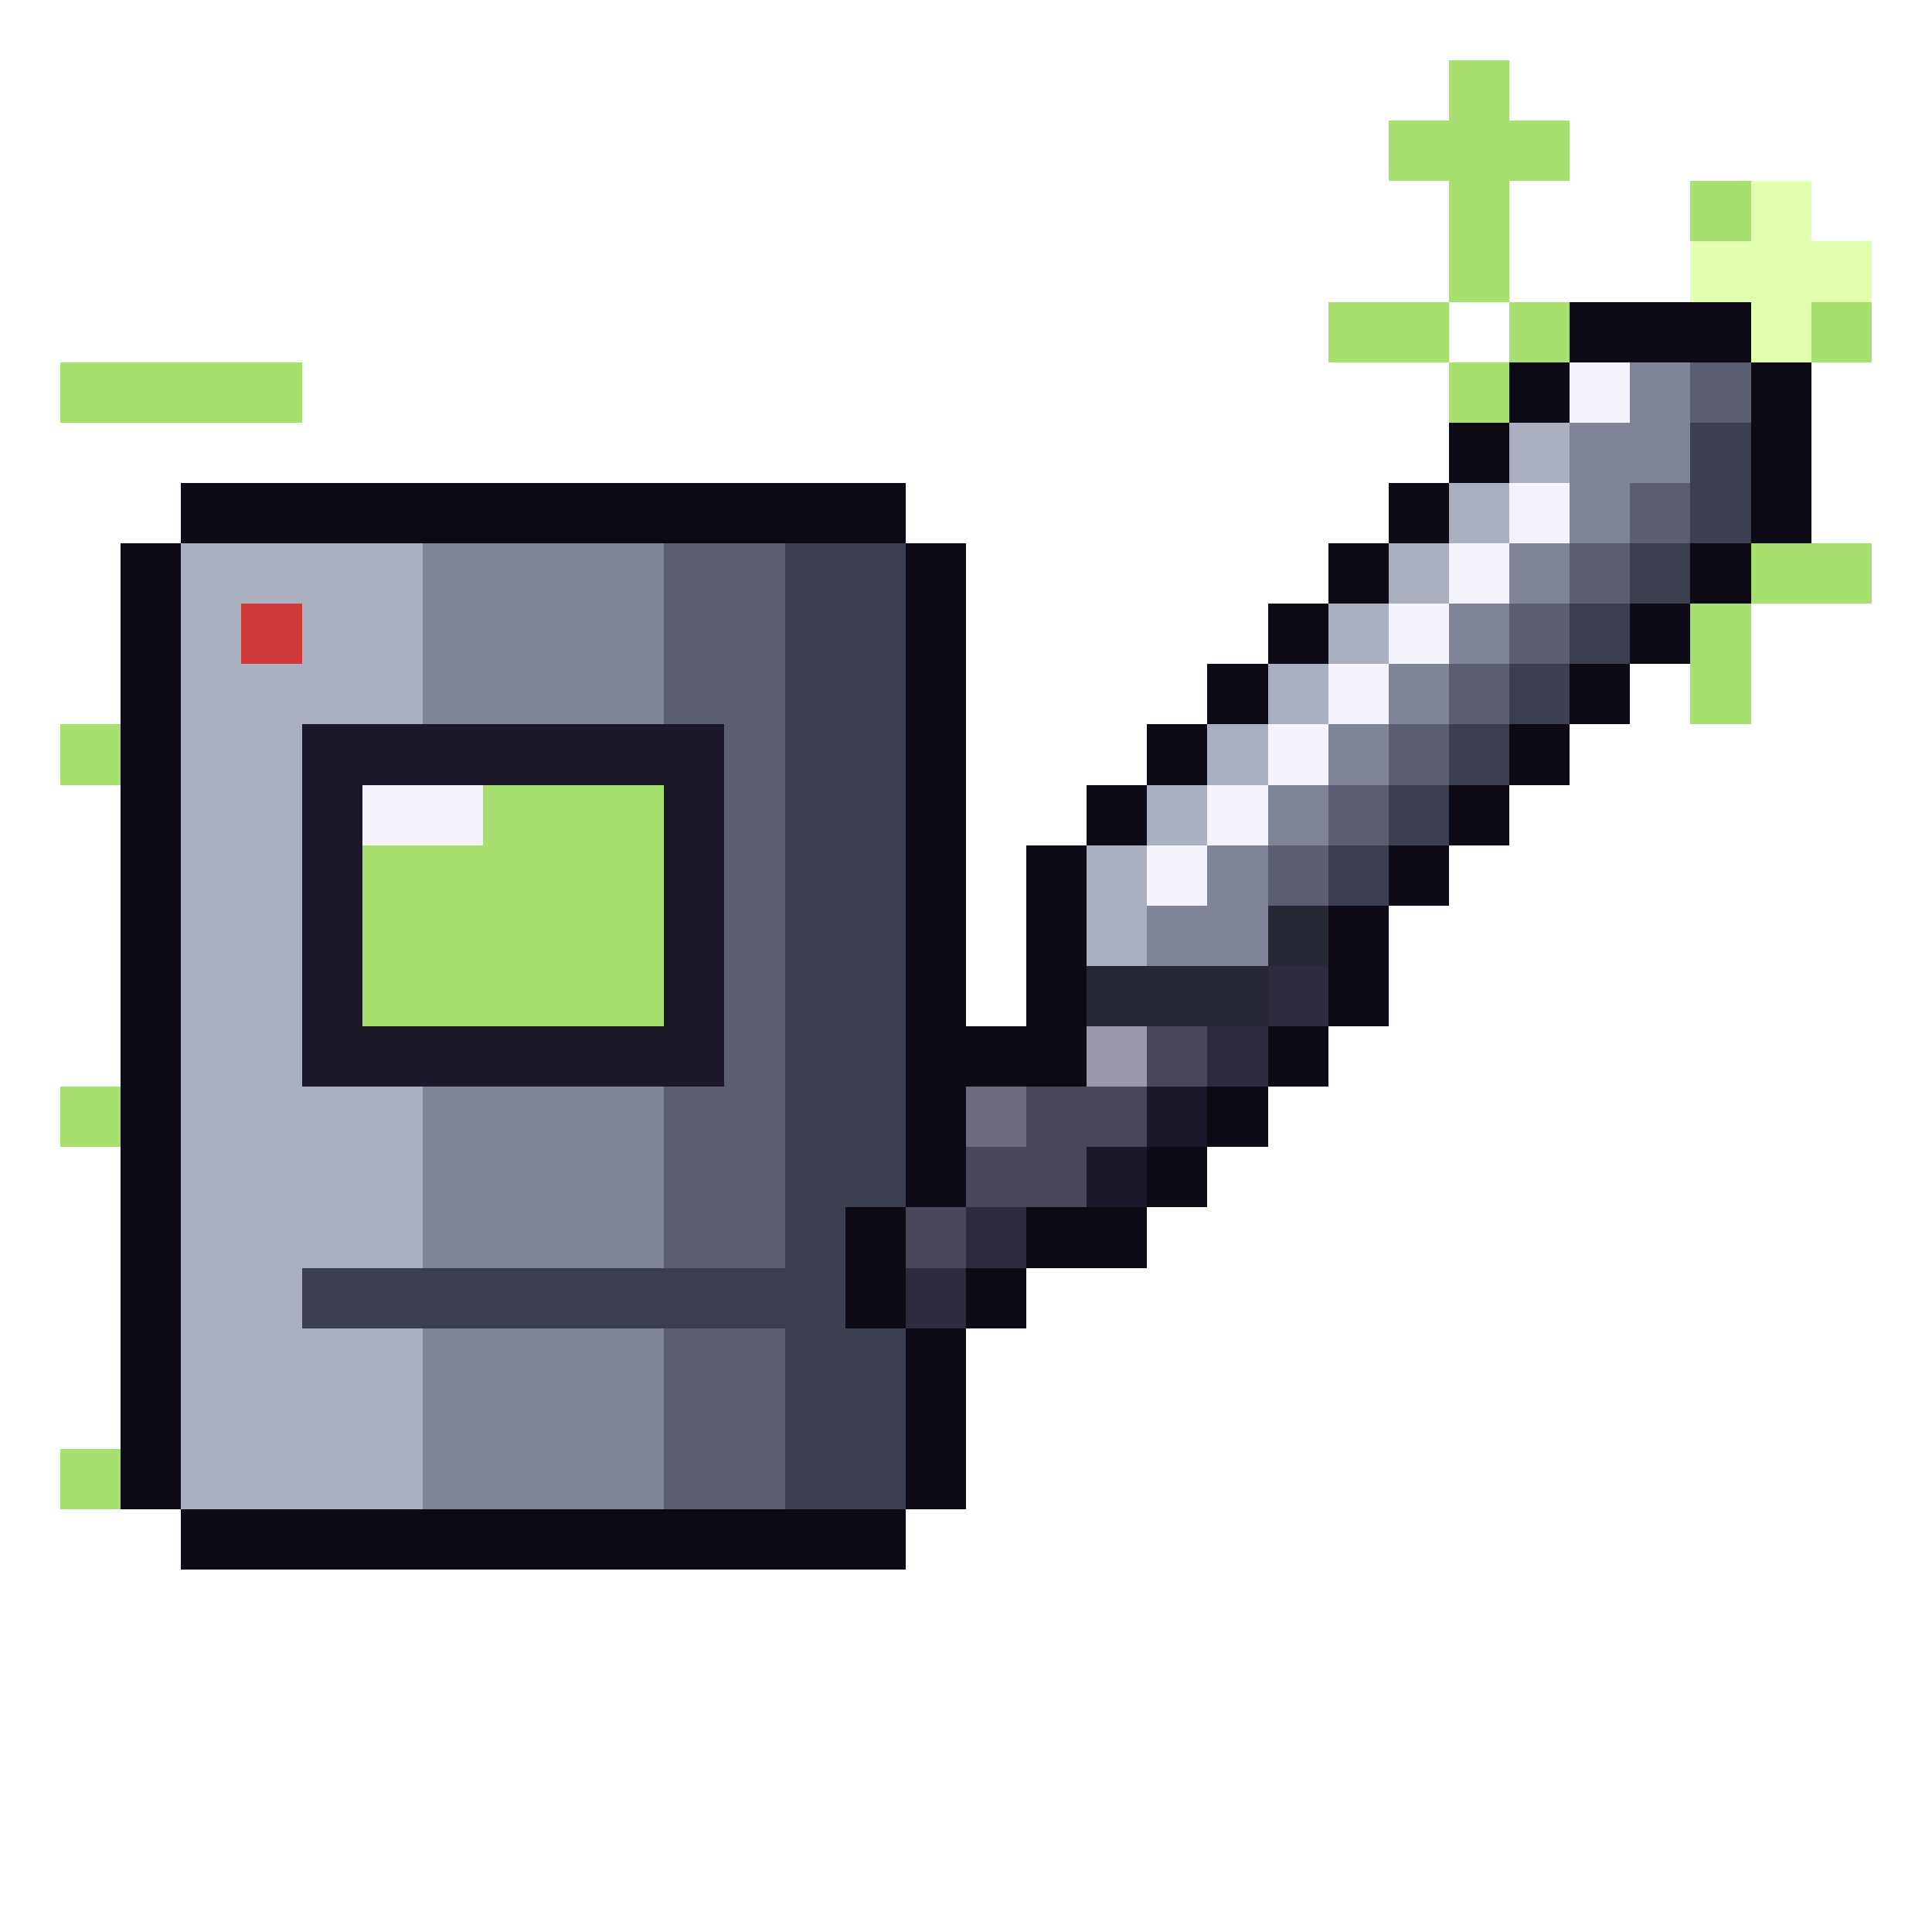
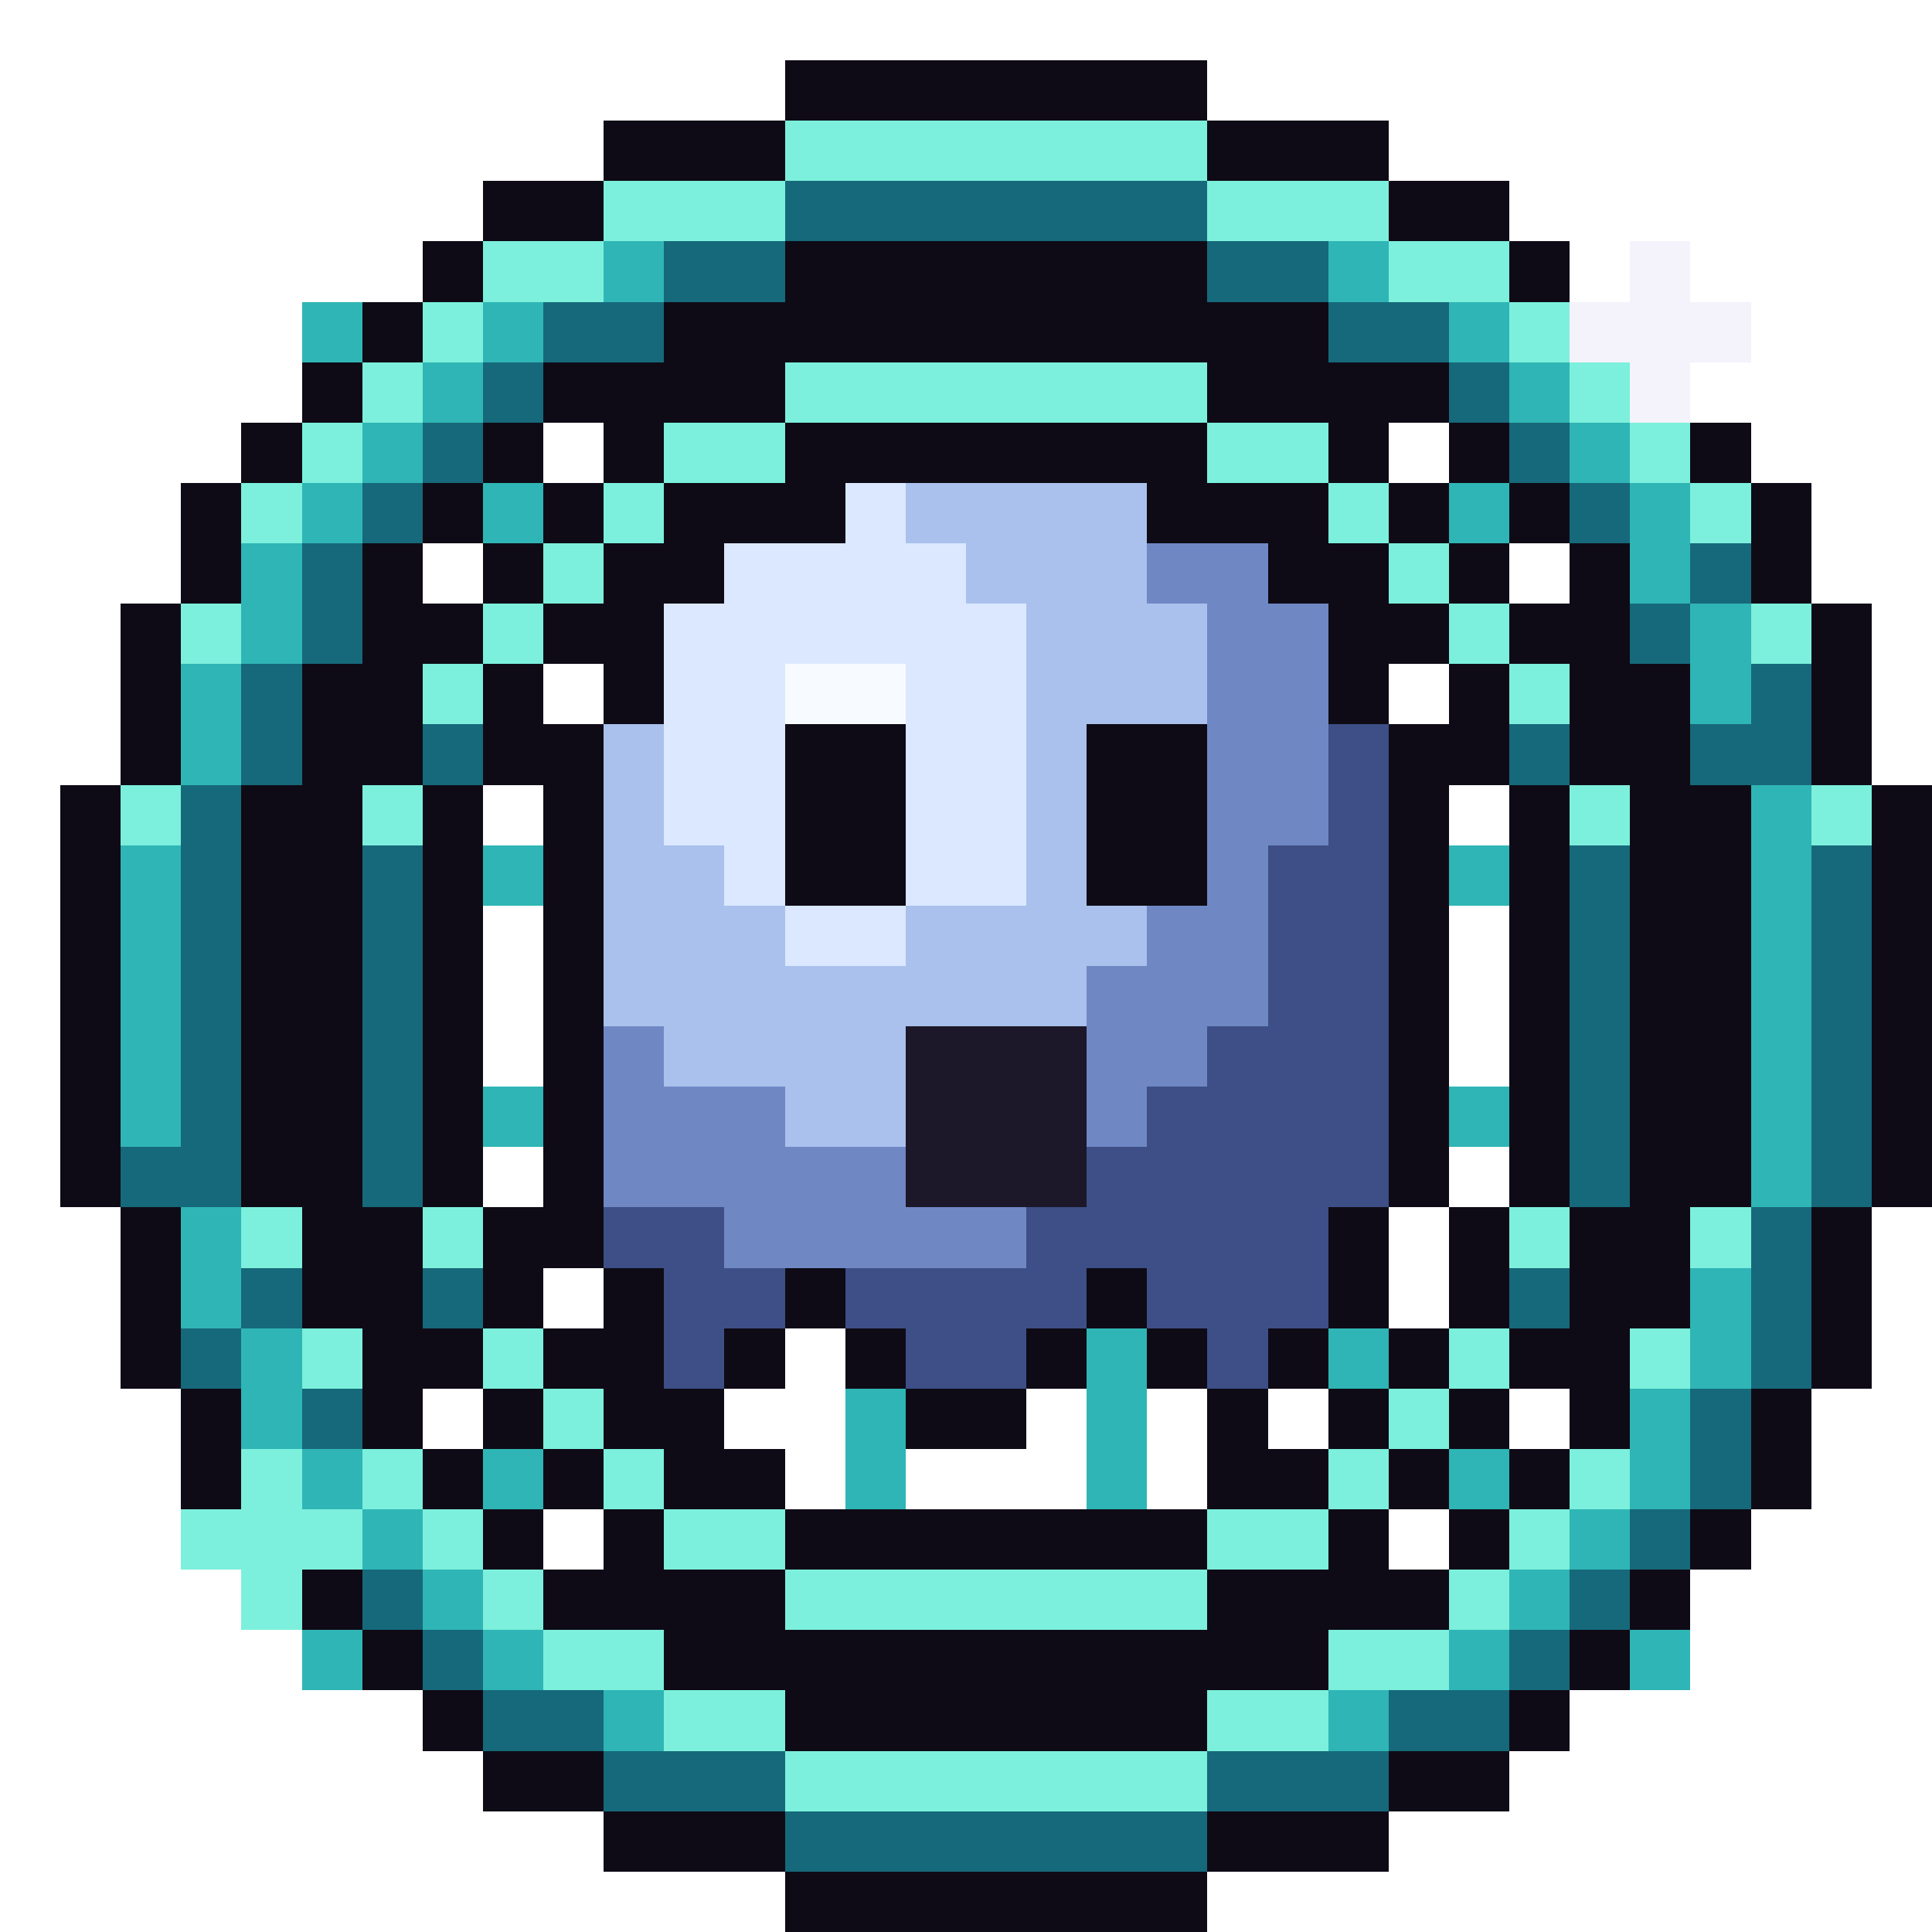
<svg xmlns="http://www.w3.org/2000/svg" width="64" height="64" viewBox="0 0 64 64" shape-rendering="crispEdges">
-   <path fill="#a8e070" d="M48 2h2v1h-2zM48 3h2v1h-2zM46 4h6v1h-6zM46 5h6v1h-6zM48 6h2v1h-2zM56 6h2v1h-2zM48 7h2v1h-2zM56 7h2v1h-2zM48 8h2v1h-2zM48 9h2v1h-2zM44 10h4v1h-4zM50 10h2v1h-2zM60 10h2v1h-2zM44 11h4v1h-4zM50 11h2v1h-2zM60 11h2v1h-2zM2 12h8v1h-8zM48 12h2v1h-2zM2 13h8v1h-8zM48 13h2v1h-2zM58 18h4v1h-4zM58 19h4v1h-4zM56 20h2v1h-2zM56 21h2v1h-2zM56 22h2v1h-2zM56 23h2v1h-2zM2 24h2v1h-2zM2 25h2v1h-2zM16 26h6v1h-6zM16 27h6v1h-6zM12 28h10v1h-10zM12 29h10v1h-10zM12 30h10v1h-10zM12 31h10v1h-10zM12 32h10v1h-10zM12 33h10v1h-10zM2 36h2v1h-2zM2 37h2v1h-2zM2 48h2v1h-2zM2 49h2v1h-2z" />
-   <path fill="#e2ffb0" d="M58 6h2v1h-2zM58 7h2v1h-2zM56 8h6v1h-6zM56 9h6v1h-6zM58 10h2v1h-2zM58 11h2v1h-2z" />
-   <path fill="#0e0b16" d="M52 10h6v1h-6zM52 11h6v1h-6zM50 12h2v1h-2zM58 12h2v1h-2zM50 13h2v1h-2zM58 13h2v1h-2zM48 14h2v1h-2zM58 14h2v1h-2zM48 15h2v1h-2zM58 15h2v1h-2zM6 16h24v1h-24zM46 16h2v1h-2zM58 16h2v1h-2zM6 17h24v1h-24zM46 17h2v1h-2zM58 17h2v1h-2zM4 18h2v1h-2zM30 18h2v1h-2zM44 18h2v1h-2zM56 18h2v1h-2zM4 19h2v1h-2zM30 19h2v1h-2zM44 19h2v1h-2zM56 19h2v1h-2zM4 20h2v1h-2zM30 20h2v1h-2zM42 20h2v1h-2zM54 20h2v1h-2zM4 21h2v1h-2zM30 21h2v1h-2zM42 21h2v1h-2zM54 21h2v1h-2zM4 22h2v1h-2zM30 22h2v1h-2zM40 22h2v1h-2zM52 22h2v1h-2zM4 23h2v1h-2zM30 23h2v1h-2zM40 23h2v1h-2zM52 23h2v1h-2zM4 24h2v1h-2zM30 24h2v1h-2zM38 24h2v1h-2zM50 24h2v1h-2zM4 25h2v1h-2zM30 25h2v1h-2zM38 25h2v1h-2zM50 25h2v1h-2zM4 26h2v1h-2zM30 26h2v1h-2zM36 26h2v1h-2zM48 26h2v1h-2zM4 27h2v1h-2zM30 27h2v1h-2zM36 27h2v1h-2zM48 27h2v1h-2zM4 28h2v1h-2zM30 28h2v1h-2zM34 28h2v1h-2zM46 28h2v1h-2zM4 29h2v1h-2zM30 29h2v1h-2zM34 29h2v1h-2zM46 29h2v1h-2zM4 30h2v1h-2zM30 30h2v1h-2zM34 30h2v1h-2zM44 30h2v1h-2zM4 31h2v1h-2zM30 31h2v1h-2zM34 31h2v1h-2zM44 31h2v1h-2zM4 32h2v1h-2zM30 32h2v1h-2zM34 32h2v1h-2zM44 32h2v1h-2zM4 33h2v1h-2zM30 33h2v1h-2zM34 33h2v1h-2zM44 33h2v1h-2zM4 34h2v1h-2zM30 34h6v1h-6zM42 34h2v1h-2zM4 35h2v1h-2zM30 35h6v1h-6zM42 35h2v1h-2zM4 36h2v1h-2zM30 36h2v1h-2zM40 36h2v1h-2zM4 37h2v1h-2zM30 37h2v1h-2zM40 37h2v1h-2zM4 38h2v1h-2zM30 38h2v1h-2zM38 38h2v1h-2zM4 39h2v1h-2zM30 39h2v1h-2zM38 39h2v1h-2zM4 40h2v1h-2zM28 40h2v1h-2zM34 40h4v1h-4zM4 41h2v1h-2zM28 41h2v1h-2zM34 41h4v1h-4zM4 42h2v1h-2zM28 42h2v1h-2zM32 42h2v1h-2zM4 43h2v1h-2zM28 43h2v1h-2zM32 43h2v1h-2zM4 44h2v1h-2zM30 44h2v1h-2zM4 45h2v1h-2zM30 45h2v1h-2zM4 46h2v1h-2zM30 46h2v1h-2zM4 47h2v1h-2zM30 47h2v1h-2zM4 48h2v1h-2zM30 48h2v1h-2zM4 49h2v1h-2zM30 49h2v1h-2zM6 50h24v1h-24zM6 51h24v1h-24z" />
-   <path fill="#f4f2fa" d="M52 12h2v1h-2zM52 13h2v1h-2zM50 16h2v1h-2zM50 17h2v1h-2zM48 18h2v1h-2zM48 19h2v1h-2zM46 20h2v1h-2zM46 21h2v1h-2zM44 22h2v1h-2zM44 23h2v1h-2zM42 24h2v1h-2zM42 25h2v1h-2zM12 26h4v1h-4zM40 26h2v1h-2zM12 27h4v1h-4zM40 27h2v1h-2zM38 28h2v1h-2zM38 29h2v1h-2z" />
-   <path fill="#7f8496" d="M54 12h2v1h-2zM54 13h2v1h-2zM52 14h4v1h-4zM52 15h4v1h-4zM52 16h2v1h-2zM52 17h2v1h-2zM14 18h8v1h-8zM50 18h2v1h-2zM14 19h8v1h-8zM50 19h2v1h-2zM14 20h8v1h-8zM48 20h2v1h-2zM14 21h8v1h-8zM48 21h2v1h-2zM14 22h8v1h-8zM46 22h2v1h-2zM14 23h8v1h-8zM46 23h2v1h-2zM44 24h2v1h-2zM44 25h2v1h-2zM42 26h2v1h-2zM42 27h2v1h-2zM40 28h2v1h-2zM40 29h2v1h-2zM38 30h4v1h-4zM38 31h4v1h-4zM14 36h8v1h-8zM14 37h8v1h-8zM14 38h8v1h-8zM14 39h8v1h-8zM14 40h8v1h-8zM14 41h8v1h-8zM14 44h8v1h-8zM14 45h8v1h-8zM14 46h8v1h-8zM14 47h8v1h-8zM14 48h8v1h-8zM14 49h8v1h-8z" />
-   <path fill="#5a5e70" d="M56 12h2v1h-2zM56 13h2v1h-2zM54 16h2v1h-2zM54 17h2v1h-2zM22 18h4v1h-4zM52 18h2v1h-2zM22 19h4v1h-4zM52 19h2v1h-2zM22 20h4v1h-4zM50 20h2v1h-2zM22 21h4v1h-4zM50 21h2v1h-2zM22 22h4v1h-4zM48 22h2v1h-2zM22 23h4v1h-4zM48 23h2v1h-2zM24 24h2v1h-2zM46 24h2v1h-2zM24 25h2v1h-2zM46 25h2v1h-2zM24 26h2v1h-2zM44 26h2v1h-2zM24 27h2v1h-2zM44 27h2v1h-2zM24 28h2v1h-2zM42 28h2v1h-2zM24 29h2v1h-2zM42 29h2v1h-2zM24 30h2v1h-2zM24 31h2v1h-2zM24 32h2v1h-2zM24 33h2v1h-2zM24 34h2v1h-2zM24 35h2v1h-2zM22 36h4v1h-4zM22 37h4v1h-4zM22 38h4v1h-4zM22 39h4v1h-4zM22 40h4v1h-4zM22 41h4v1h-4zM22 44h4v1h-4zM22 45h4v1h-4zM22 46h4v1h-4zM22 47h4v1h-4zM22 48h4v1h-4zM22 49h4v1h-4z" />
-   <path fill="#aab0c0" d="M50 14h2v1h-2zM50 15h2v1h-2zM48 16h2v1h-2zM48 17h2v1h-2zM6 18h8v1h-8zM46 18h2v1h-2zM6 19h8v1h-8zM46 19h2v1h-2zM6 20h2v1h-2zM10 20h4v1h-4zM44 20h2v1h-2zM6 21h2v1h-2zM10 21h4v1h-4zM44 21h2v1h-2zM6 22h8v1h-8zM42 22h2v1h-2zM6 23h8v1h-8zM42 23h2v1h-2zM6 24h4v1h-4zM40 24h2v1h-2zM6 25h4v1h-4zM40 25h2v1h-2zM6 26h4v1h-4zM38 26h2v1h-2zM6 27h4v1h-4zM38 27h2v1h-2zM6 28h4v1h-4zM36 28h2v1h-2zM6 29h4v1h-4zM36 29h2v1h-2zM6 30h4v1h-4zM36 30h2v1h-2zM6 31h4v1h-4zM36 31h2v1h-2zM6 32h4v1h-4zM6 33h4v1h-4zM6 34h4v1h-4zM6 35h4v1h-4zM6 36h8v1h-8zM6 37h8v1h-8zM6 38h8v1h-8zM6 39h8v1h-8zM6 40h8v1h-8zM6 41h8v1h-8zM6 42h4v1h-4zM6 43h4v1h-4zM6 44h8v1h-8zM6 45h8v1h-8zM6 46h8v1h-8zM6 47h8v1h-8zM6 48h8v1h-8zM6 49h8v1h-8z" />
-   <path fill="#3c3f4f" d="M56 14h2v1h-2zM56 15h2v1h-2zM56 16h2v1h-2zM56 17h2v1h-2zM26 18h4v1h-4zM54 18h2v1h-2zM26 19h4v1h-4zM54 19h2v1h-2zM26 20h4v1h-4zM52 20h2v1h-2zM26 21h4v1h-4zM52 21h2v1h-2zM26 22h4v1h-4zM50 22h2v1h-2zM26 23h4v1h-4zM50 23h2v1h-2zM26 24h4v1h-4zM48 24h2v1h-2zM26 25h4v1h-4zM48 25h2v1h-2zM26 26h4v1h-4zM46 26h2v1h-2zM26 27h4v1h-4zM46 27h2v1h-2zM26 28h4v1h-4zM44 28h2v1h-2zM26 29h4v1h-4zM44 29h2v1h-2zM26 30h4v1h-4zM26 31h4v1h-4zM26 32h4v1h-4zM26 33h4v1h-4zM26 34h4v1h-4zM26 35h4v1h-4zM26 36h4v1h-4zM26 37h4v1h-4zM26 38h4v1h-4zM26 39h4v1h-4zM26 40h2v1h-2zM26 41h2v1h-2zM10 42h18v1h-18zM10 43h18v1h-18zM26 44h4v1h-4zM26 45h4v1h-4zM26 46h4v1h-4zM26 47h4v1h-4zM26 48h4v1h-4zM26 49h4v1h-4z" />
-   <path fill="#d23a3a" d="M8 20h2v1h-2zM8 21h2v1h-2z" />
-   <path fill="#1c1729" d="M10 24h14v1h-14zM10 25h14v1h-14zM10 26h2v1h-2zM22 26h2v1h-2zM10 27h2v1h-2zM22 27h2v1h-2zM10 28h2v1h-2zM22 28h2v1h-2zM10 29h2v1h-2zM22 29h2v1h-2zM10 30h2v1h-2zM22 30h2v1h-2zM10 31h2v1h-2zM22 31h2v1h-2zM10 32h2v1h-2zM22 32h2v1h-2zM10 33h2v1h-2zM22 33h2v1h-2zM10 34h14v1h-14zM10 35h14v1h-14zM38 36h2v1h-2zM38 37h2v1h-2zM36 38h2v1h-2zM36 39h2v1h-2z" />
-   <path fill="#262833" d="M42 30h2v1h-2zM42 31h2v1h-2zM36 32h6v1h-6zM36 33h6v1h-6z" />
-   <path fill="#2f2a3d" d="M42 32h2v1h-2zM42 33h2v1h-2zM40 34h2v1h-2zM40 35h2v1h-2zM32 40h2v1h-2zM32 41h2v1h-2zM30 42h2v1h-2zM30 43h2v1h-2z" />
-   <path fill="#9b98ab" d="M36 34h2v1h-2zM36 35h2v1h-2z" />
-   <path fill="#4a4559" d="M38 34h2v1h-2zM38 35h2v1h-2zM34 36h4v1h-4zM34 37h4v1h-4zM32 38h4v1h-4zM32 39h4v1h-4zM30 40h2v1h-2zM30 41h2v1h-2z" />
-   <path fill="#6e6a80" d="M32 36h2v1h-2zM32 37h2v1h-2z" />
+   <path fill="#0e0b16" d="M26 2h14v1h-14zM26 3h14v1h-14zM20 4h6v1h-6zM40 4h6v1h-6zM20 5h6v1h-6zM40 5h6v1h-6zM16 6h4v1h-4zM46 6h4v1h-4zM16 7h4v1h-4zM46 7h4v1h-4zM14 8h2v1h-2zM26 8h14v1h-14zM50 8h2v1h-2zM14 9h2v1h-2zM26 9h14v1h-14zM50 9h2v1h-2zM12 10h2v1h-2zM22 10h22v1h-22zM12 11h2v1h-2zM22 11h22v1h-22zM10 12h2v1h-2zM18 12h8v1h-8zM40 12h8v1h-8zM10 13h2v1h-2zM18 13h8v1h-8zM40 13h8v1h-8zM8 14h2v1h-2zM16 14h2v1h-2zM20 14h2v1h-2zM26 14h14v1h-14zM44 14h2v1h-2zM48 14h2v1h-2zM56 14h2v1h-2zM8 15h2v1h-2zM16 15h2v1h-2zM20 15h2v1h-2zM26 15h14v1h-14zM44 15h2v1h-2zM48 15h2v1h-2zM56 15h2v1h-2zM6 16h2v1h-2zM14 16h2v1h-2zM18 16h2v1h-2zM22 16h6v1h-6zM38 16h6v1h-6zM46 16h2v1h-2zM50 16h2v1h-2zM58 16h2v1h-2zM6 17h2v1h-2zM14 17h2v1h-2zM18 17h2v1h-2zM22 17h6v1h-6zM38 17h6v1h-6zM46 17h2v1h-2zM50 17h2v1h-2zM58 17h2v1h-2zM6 18h2v1h-2zM12 18h2v1h-2zM16 18h2v1h-2zM20 18h4v1h-4zM42 18h4v1h-4zM48 18h2v1h-2zM52 18h2v1h-2zM58 18h2v1h-2zM6 19h2v1h-2zM12 19h2v1h-2zM16 19h2v1h-2zM20 19h4v1h-4zM42 19h4v1h-4zM48 19h2v1h-2zM52 19h2v1h-2zM58 19h2v1h-2zM4 20h2v1h-2zM12 20h4v1h-4zM18 20h4v1h-4zM44 20h4v1h-4zM50 20h4v1h-4zM60 20h2v1h-2zM4 21h2v1h-2zM12 21h4v1h-4zM18 21h4v1h-4zM44 21h4v1h-4zM50 21h4v1h-4zM60 21h2v1h-2zM4 22h2v1h-2zM10 22h4v1h-4zM16 22h2v1h-2zM20 22h2v1h-2zM44 22h2v1h-2zM48 22h2v1h-2zM52 22h4v1h-4zM60 22h2v1h-2zM4 23h2v1h-2zM10 23h4v1h-4zM16 23h2v1h-2zM20 23h2v1h-2zM44 23h2v1h-2zM48 23h2v1h-2zM52 23h4v1h-4zM60 23h2v1h-2zM4 24h2v1h-2zM10 24h4v1h-4zM16 24h4v1h-4zM26 24h4v1h-4zM36 24h4v1h-4zM46 24h4v1h-4zM52 24h4v1h-4zM60 24h2v1h-2zM4 25h2v1h-2zM10 25h4v1h-4zM16 25h4v1h-4zM26 25h4v1h-4zM36 25h4v1h-4zM46 25h4v1h-4zM52 25h4v1h-4zM60 25h2v1h-2zM2 26h2v1h-2zM8 26h4v1h-4zM14 26h2v1h-2zM18 26h2v1h-2zM26 26h4v1h-4zM36 26h4v1h-4zM46 26h2v1h-2zM50 26h2v1h-2zM54 26h4v1h-4zM62 26h2v1h-2zM2 27h2v1h-2zM8 27h4v1h-4zM14 27h2v1h-2zM18 27h2v1h-2zM26 27h4v1h-4zM36 27h4v1h-4zM46 27h2v1h-2zM50 27h2v1h-2zM54 27h4v1h-4zM62 27h2v1h-2zM2 28h2v1h-2zM8 28h4v1h-4zM14 28h2v1h-2zM18 28h2v1h-2zM26 28h4v1h-4zM36 28h4v1h-4zM46 28h2v1h-2zM50 28h2v1h-2zM54 28h4v1h-4zM62 28h2v1h-2zM2 29h2v1h-2zM8 29h4v1h-4zM14 29h2v1h-2zM18 29h2v1h-2zM26 29h4v1h-4zM36 29h4v1h-4zM46 29h2v1h-2zM50 29h2v1h-2zM54 29h4v1h-4zM62 29h2v1h-2zM2 30h2v1h-2zM8 30h4v1h-4zM14 30h2v1h-2zM18 30h2v1h-2zM46 30h2v1h-2zM50 30h2v1h-2zM54 30h4v1h-4zM62 30h2v1h-2zM2 31h2v1h-2zM8 31h4v1h-4zM14 31h2v1h-2zM18 31h2v1h-2zM46 31h2v1h-2zM50 31h2v1h-2zM54 31h4v1h-4zM62 31h2v1h-2zM2 32h2v1h-2zM8 32h4v1h-4zM14 32h2v1h-2zM18 32h2v1h-2zM46 32h2v1h-2zM50 32h2v1h-2zM54 32h4v1h-4zM62 32h2v1h-2zM2 33h2v1h-2zM8 33h4v1h-4zM14 33h2v1h-2zM18 33h2v1h-2zM46 33h2v1h-2zM50 33h2v1h-2zM54 33h4v1h-4zM62 33h2v1h-2zM2 34h2v1h-2zM8 34h4v1h-4zM14 34h2v1h-2zM18 34h2v1h-2zM46 34h2v1h-2zM50 34h2v1h-2zM54 34h4v1h-4zM62 34h2v1h-2zM2 35h2v1h-2zM8 35h4v1h-4zM14 35h2v1h-2zM18 35h2v1h-2zM46 35h2v1h-2zM50 35h2v1h-2zM54 35h4v1h-4zM62 35h2v1h-2zM2 36h2v1h-2zM8 36h4v1h-4zM14 36h2v1h-2zM18 36h2v1h-2zM46 36h2v1h-2zM50 36h2v1h-2zM54 36h4v1h-4zM62 36h2v1h-2zM2 37h2v1h-2zM8 37h4v1h-4zM14 37h2v1h-2zM18 37h2v1h-2zM46 37h2v1h-2zM50 37h2v1h-2zM54 37h4v1h-4zM62 37h2v1h-2zM2 38h2v1h-2zM8 38h4v1h-4zM14 38h2v1h-2zM18 38h2v1h-2zM46 38h2v1h-2zM50 38h2v1h-2zM54 38h4v1h-4zM62 38h2v1h-2zM2 39h2v1h-2zM8 39h4v1h-4zM14 39h2v1h-2zM18 39h2v1h-2zM46 39h2v1h-2zM50 39h2v1h-2zM54 39h4v1h-4zM62 39h2v1h-2zM4 40h2v1h-2zM10 40h4v1h-4zM16 40h4v1h-4zM44 40h2v1h-2zM48 40h2v1h-2zM52 40h4v1h-4zM60 40h2v1h-2zM4 41h2v1h-2zM10 41h4v1h-4zM16 41h4v1h-4zM44 41h2v1h-2zM48 41h2v1h-2zM52 41h4v1h-4zM60 41h2v1h-2zM4 42h2v1h-2zM10 42h4v1h-4zM16 42h2v1h-2zM20 42h2v1h-2zM26 42h2v1h-2zM36 42h2v1h-2zM44 42h2v1h-2zM48 42h2v1h-2zM52 42h4v1h-4zM60 42h2v1h-2zM4 43h2v1h-2zM10 43h4v1h-4zM16 43h2v1h-2zM20 43h2v1h-2zM26 43h2v1h-2zM36 43h2v1h-2zM44 43h2v1h-2zM48 43h2v1h-2zM52 43h4v1h-4zM60 43h2v1h-2zM4 44h2v1h-2zM12 44h4v1h-4zM18 44h4v1h-4zM24 44h2v1h-2zM28 44h2v1h-2zM34 44h2v1h-2zM38 44h2v1h-2zM42 44h2v1h-2zM46 44h2v1h-2zM50 44h4v1h-4zM60 44h2v1h-2zM4 45h2v1h-2zM12 45h4v1h-4zM18 45h4v1h-4zM24 45h2v1h-2zM28 45h2v1h-2zM34 45h2v1h-2zM38 45h2v1h-2zM42 45h2v1h-2zM46 45h2v1h-2zM50 45h4v1h-4zM60 45h2v1h-2zM6 46h2v1h-2zM12 46h2v1h-2zM16 46h2v1h-2zM20 46h4v1h-4zM30 46h4v1h-4zM40 46h2v1h-2zM44 46h2v1h-2zM48 46h2v1h-2zM52 46h2v1h-2zM58 46h2v1h-2zM6 47h2v1h-2zM12 47h2v1h-2zM16 47h2v1h-2zM20 47h4v1h-4zM30 47h4v1h-4zM40 47h2v1h-2zM44 47h2v1h-2zM48 47h2v1h-2zM52 47h2v1h-2zM58 47h2v1h-2zM6 48h2v1h-2zM14 48h2v1h-2zM18 48h2v1h-2zM22 48h4v1h-4zM40 48h4v1h-4zM46 48h2v1h-2zM50 48h2v1h-2zM58 48h2v1h-2zM6 49h2v1h-2zM14 49h2v1h-2zM18 49h2v1h-2zM22 49h4v1h-4zM40 49h4v1h-4zM46 49h2v1h-2zM50 49h2v1h-2zM58 49h2v1h-2zM16 50h2v1h-2zM20 50h2v1h-2zM26 50h14v1h-14zM44 50h2v1h-2zM48 50h2v1h-2zM56 50h2v1h-2zM16 51h2v1h-2zM20 51h2v1h-2zM26 51h14v1h-14zM44 51h2v1h-2zM48 51h2v1h-2zM56 51h2v1h-2zM10 52h2v1h-2zM18 52h8v1h-8zM40 52h8v1h-8zM54 52h2v1h-2zM10 53h2v1h-2zM18 53h8v1h-8zM40 53h8v1h-8zM54 53h2v1h-2zM12 54h2v1h-2zM22 54h22v1h-22zM52 54h2v1h-2zM12 55h2v1h-2zM22 55h22v1h-22zM52 55h2v1h-2zM14 56h2v1h-2zM26 56h14v1h-14zM50 56h2v1h-2zM14 57h2v1h-2zM26 57h14v1h-14zM50 57h2v1h-2zM16 58h4v1h-4zM46 58h4v1h-4zM16 59h4v1h-4zM46 59h4v1h-4zM20 60h6v1h-6zM40 60h6v1h-6zM20 61h6v1h-6zM40 61h6v1h-6zM26 62h14v1h-14zM26 63h14v1h-14z" />
+   <path fill="#7cf0dc" d="M26 4h14v1h-14zM26 5h14v1h-14zM20 6h6v1h-6zM40 6h6v1h-6zM20 7h6v1h-6zM40 7h6v1h-6zM16 8h4v1h-4zM46 8h4v1h-4zM16 9h4v1h-4zM46 9h4v1h-4zM14 10h2v1h-2zM50 10h2v1h-2zM14 11h2v1h-2zM50 11h2v1h-2zM12 12h2v1h-2zM26 12h14v1h-14zM52 12h2v1h-2zM12 13h2v1h-2zM26 13h14v1h-14zM52 13h2v1h-2zM10 14h2v1h-2zM22 14h4v1h-4zM40 14h4v1h-4zM54 14h2v1h-2zM10 15h2v1h-2zM22 15h4v1h-4zM40 15h4v1h-4zM54 15h2v1h-2zM8 16h2v1h-2zM20 16h2v1h-2zM44 16h2v1h-2zM56 16h2v1h-2zM8 17h2v1h-2zM20 17h2v1h-2zM44 17h2v1h-2zM56 17h2v1h-2zM18 18h2v1h-2zM46 18h2v1h-2zM18 19h2v1h-2zM46 19h2v1h-2zM6 20h2v1h-2zM16 20h2v1h-2zM48 20h2v1h-2zM58 20h2v1h-2zM6 21h2v1h-2zM16 21h2v1h-2zM48 21h2v1h-2zM58 21h2v1h-2zM14 22h2v1h-2zM50 22h2v1h-2zM14 23h2v1h-2zM50 23h2v1h-2zM4 26h2v1h-2zM12 26h2v1h-2zM52 26h2v1h-2zM60 26h2v1h-2zM4 27h2v1h-2zM12 27h2v1h-2zM52 27h2v1h-2zM60 27h2v1h-2zM8 40h2v1h-2zM14 40h2v1h-2zM50 40h2v1h-2zM56 40h2v1h-2zM8 41h2v1h-2zM14 41h2v1h-2zM50 41h2v1h-2zM56 41h2v1h-2zM10 44h2v1h-2zM16 44h2v1h-2zM48 44h2v1h-2zM54 44h2v1h-2zM10 45h2v1h-2zM16 45h2v1h-2zM48 45h2v1h-2zM54 45h2v1h-2zM18 46h2v1h-2zM46 46h2v1h-2zM18 47h2v1h-2zM46 47h2v1h-2zM8 48h2v1h-2zM12 48h2v1h-2zM20 48h2v1h-2zM44 48h2v1h-2zM52 48h2v1h-2zM8 49h2v1h-2zM12 49h2v1h-2zM20 49h2v1h-2zM44 49h2v1h-2zM52 49h2v1h-2zM6 50h6v1h-6zM14 50h2v1h-2zM22 50h4v1h-4zM40 50h4v1h-4zM50 50h2v1h-2zM6 51h6v1h-6zM14 51h2v1h-2zM22 51h4v1h-4zM40 51h4v1h-4zM50 51h2v1h-2zM8 52h2v1h-2zM16 52h2v1h-2zM26 52h14v1h-14zM48 52h2v1h-2zM8 53h2v1h-2zM16 53h2v1h-2zM26 53h14v1h-14zM48 53h2v1h-2zM18 54h4v1h-4zM44 54h4v1h-4zM18 55h4v1h-4zM44 55h4v1h-4zM22 56h4v1h-4zM40 56h4v1h-4zM22 57h4v1h-4zM40 57h4v1h-4zM26 58h14v1h-14zM26 59h14v1h-14z" />
+   <path fill="#16697a" d="M26 6h14v1h-14zM26 7h14v1h-14zM22 8h4v1h-4zM40 8h4v1h-4zM22 9h4v1h-4zM40 9h4v1h-4zM18 10h4v1h-4zM44 10h4v1h-4zM18 11h4v1h-4zM44 11h4v1h-4zM16 12h2v1h-2zM48 12h2v1h-2zM16 13h2v1h-2zM48 13h2v1h-2zM14 14h2v1h-2zM50 14h2v1h-2zM14 15h2v1h-2zM50 15h2v1h-2zM12 16h2v1h-2zM52 16h2v1h-2zM12 17h2v1h-2zM52 17h2v1h-2zM10 18h2v1h-2zM56 18h2v1h-2zM10 19h2v1h-2zM56 19h2v1h-2zM10 20h2v1h-2zM54 20h2v1h-2zM10 21h2v1h-2zM54 21h2v1h-2zM8 22h2v1h-2zM58 22h2v1h-2zM8 23h2v1h-2zM58 23h2v1h-2zM8 24h2v1h-2zM14 24h2v1h-2zM50 24h2v1h-2zM56 24h4v1h-4zM8 25h2v1h-2zM14 25h2v1h-2zM50 25h2v1h-2zM56 25h4v1h-4zM6 26h2v1h-2zM6 27h2v1h-2zM6 28h2v1h-2zM12 28h2v1h-2zM52 28h2v1h-2zM60 28h2v1h-2zM6 29h2v1h-2zM12 29h2v1h-2zM52 29h2v1h-2zM60 29h2v1h-2zM6 30h2v1h-2zM12 30h2v1h-2zM52 30h2v1h-2zM60 30h2v1h-2zM6 31h2v1h-2zM12 31h2v1h-2zM52 31h2v1h-2zM60 31h2v1h-2zM6 32h2v1h-2zM12 32h2v1h-2zM52 32h2v1h-2zM60 32h2v1h-2zM6 33h2v1h-2zM12 33h2v1h-2zM52 33h2v1h-2zM60 33h2v1h-2zM6 34h2v1h-2zM12 34h2v1h-2zM52 34h2v1h-2zM60 34h2v1h-2zM6 35h2v1h-2zM12 35h2v1h-2zM52 35h2v1h-2zM60 35h2v1h-2zM6 36h2v1h-2zM12 36h2v1h-2zM52 36h2v1h-2zM60 36h2v1h-2zM6 37h2v1h-2zM12 37h2v1h-2zM52 37h2v1h-2zM60 37h2v1h-2zM4 38h4v1h-4zM12 38h2v1h-2zM52 38h2v1h-2zM60 38h2v1h-2zM4 39h4v1h-4zM12 39h2v1h-2zM52 39h2v1h-2zM60 39h2v1h-2zM58 40h2v1h-2zM58 41h2v1h-2zM8 42h2v1h-2zM14 42h2v1h-2zM50 42h2v1h-2zM58 42h2v1h-2zM8 43h2v1h-2zM14 43h2v1h-2zM50 43h2v1h-2zM58 43h2v1h-2zM6 44h2v1h-2zM58 44h2v1h-2zM6 45h2v1h-2zM58 45h2v1h-2zM10 46h2v1h-2zM56 46h2v1h-2zM10 47h2v1h-2zM56 47h2v1h-2zM56 48h2v1h-2zM56 49h2v1h-2zM54 50h2v1h-2zM54 51h2v1h-2zM12 52h2v1h-2zM52 52h2v1h-2zM12 53h2v1h-2zM52 53h2v1h-2zM14 54h2v1h-2zM50 54h2v1h-2zM14 55h2v1h-2zM50 55h2v1h-2zM16 56h4v1h-4zM46 56h4v1h-4zM16 57h4v1h-4zM46 57h4v1h-4zM20 58h6v1h-6zM40 58h6v1h-6zM20 59h6v1h-6zM40 59h6v1h-6zM26 60h14v1h-14zM26 61h14v1h-14z" />
+   <path fill="#2fb5b5" d="M20 8h2v1h-2zM44 8h2v1h-2zM20 9h2v1h-2zM44 9h2v1h-2zM10 10h2v1h-2zM16 10h2v1h-2zM48 10h2v1h-2zM10 11h2v1h-2zM16 11h2v1h-2zM48 11h2v1h-2zM14 12h2v1h-2zM50 12h2v1h-2zM14 13h2v1h-2zM50 13h2v1h-2zM12 14h2v1h-2zM52 14h2v1h-2zM12 15h2v1h-2zM52 15h2v1h-2zM10 16h2v1h-2zM16 16h2v1h-2zM48 16h2v1h-2zM54 16h2v1h-2zM10 17h2v1h-2zM16 17h2v1h-2zM48 17h2v1h-2zM54 17h2v1h-2zM8 18h2v1h-2zM54 18h2v1h-2zM8 19h2v1h-2zM54 19h2v1h-2zM8 20h2v1h-2zM56 20h2v1h-2zM8 21h2v1h-2zM56 21h2v1h-2zM6 22h2v1h-2zM56 22h2v1h-2zM6 23h2v1h-2zM56 23h2v1h-2zM6 24h2v1h-2zM6 25h2v1h-2zM58 26h2v1h-2zM58 27h2v1h-2zM4 28h2v1h-2zM16 28h2v1h-2zM48 28h2v1h-2zM58 28h2v1h-2zM4 29h2v1h-2zM16 29h2v1h-2zM48 29h2v1h-2zM58 29h2v1h-2zM4 30h2v1h-2zM58 30h2v1h-2zM4 31h2v1h-2zM58 31h2v1h-2zM4 32h2v1h-2zM58 32h2v1h-2zM4 33h2v1h-2zM58 33h2v1h-2zM4 34h2v1h-2zM58 34h2v1h-2zM4 35h2v1h-2zM58 35h2v1h-2zM4 36h2v1h-2zM16 36h2v1h-2zM48 36h2v1h-2zM58 36h2v1h-2zM4 37h2v1h-2zM16 37h2v1h-2zM48 37h2v1h-2zM58 37h2v1h-2zM58 38h2v1h-2zM58 39h2v1h-2zM6 40h2v1h-2zM6 41h2v1h-2zM6 42h2v1h-2zM56 42h2v1h-2zM6 43h2v1h-2zM56 43h2v1h-2zM8 44h2v1h-2zM36 44h2v1h-2zM44 44h2v1h-2zM56 44h2v1h-2zM8 45h2v1h-2zM36 45h2v1h-2zM44 45h2v1h-2zM56 45h2v1h-2zM8 46h2v1h-2zM28 46h2v1h-2zM36 46h2v1h-2zM54 46h2v1h-2zM8 47h2v1h-2zM28 47h2v1h-2zM36 47h2v1h-2zM54 47h2v1h-2zM10 48h2v1h-2zM16 48h2v1h-2zM28 48h2v1h-2zM36 48h2v1h-2zM48 48h2v1h-2zM54 48h2v1h-2zM10 49h2v1h-2zM16 49h2v1h-2zM28 49h2v1h-2zM36 49h2v1h-2zM48 49h2v1h-2zM54 49h2v1h-2zM12 50h2v1h-2zM52 50h2v1h-2zM12 51h2v1h-2zM52 51h2v1h-2zM14 52h2v1h-2zM50 52h2v1h-2zM14 53h2v1h-2zM50 53h2v1h-2zM10 54h2v1h-2zM16 54h2v1h-2zM48 54h2v1h-2zM54 54h2v1h-2zM10 55h2v1h-2zM16 55h2v1h-2zM48 55h2v1h-2zM54 55h2v1h-2zM20 56h2v1h-2zM44 56h2v1h-2zM20 57h2v1h-2zM44 57h2v1h-2z" />
+   <path fill="#f4f2fa" d="M54 8h2v1h-2zM54 9h2v1h-2zM52 10h6v1h-6zM52 11h6v1h-6zM54 12h2v1h-2zM54 13h2v1h-2z" />
+   <path fill="#dbe8ff" d="M28 16h2v1h-2zM28 17h2v1h-2zM24 18h8v1h-8zM24 19h8v1h-8zM22 20h12v1h-12zM22 21h12v1h-12zM22 22h4v1h-4zM30 22h4v1h-4zM22 23h4v1h-4zM30 23h4v1h-4zM22 24h4v1h-4zM30 24h4v1h-4zM22 25h4v1h-4zM30 25h4v1h-4zM22 26h4v1h-4zM30 26h4v1h-4zM22 27h4v1h-4zM30 27h4v1h-4zM24 28h2v1h-2zM30 28h4v1h-4zM24 29h2v1h-2zM30 29h4v1h-4zM26 30h4v1h-4zM26 31h4v1h-4z" />
+   <path fill="#a9c1ec" d="M30 16h8v1h-8zM30 17h8v1h-8zM32 18h6v1h-6zM32 19h6v1h-6zM34 20h6v1h-6zM34 21h6v1h-6zM34 22h6v1h-6zM34 23h6v1h-6zM20 24h2v1h-2zM34 24h2v1h-2zM20 25h2v1h-2zM34 25h2v1h-2zM20 26h2v1h-2zM34 26h2v1h-2zM20 27h2v1h-2zM34 27h2v1h-2zM20 28h4v1h-4zM34 28h2v1h-2zM20 29h4v1h-4zM34 29h2v1h-2zM20 30h6v1h-6zM30 30h8v1h-8zM20 31h6v1h-6zM30 31h8v1h-8zM20 32h16v1h-16zM20 33h16v1h-16zM22 34h8v1h-8zM22 35h8v1h-8zM26 36h4v1h-4zM26 37h4v1h-4z" />
+   <path fill="#6f88c4" d="M38 18h4v1h-4zM38 19h4v1h-4zM40 20h4v1h-4zM40 21h4v1h-4zM40 22h4v1h-4zM40 23h4v1h-4zM40 24h4v1h-4zM40 25h4v1h-4zM40 26h4v1h-4zM40 27h4v1h-4zM40 28h2v1h-2zM40 29h2v1h-2zM38 30h4v1h-4zM38 31h4v1h-4zM36 32h6v1h-6zM36 33h6v1h-6zM20 34h2v1h-2zM36 34h4v1h-4zM20 35h2v1h-2zM36 35h4v1h-4zM20 36h6v1h-6zM36 36h2v1h-2zM20 37h6v1h-6zM36 37h2v1h-2zM20 38h10v1h-10zM20 39h10v1h-10zM24 40h10v1h-10zM24 41h10v1h-10z" />
+   <path fill="#f7fbff" d="M26 22h4v1h-4zM26 23h4v1h-4z" />
+   <path fill="#3d4f86" d="M44 24h2v1h-2zM44 25h2v1h-2zM44 26h2v1h-2zM44 27h2v1h-2zM42 28h4v1h-4zM42 29h4v1h-4zM42 30h4v1h-4zM42 31h4v1h-4zM42 32h4v1h-4zM42 33h4v1h-4zM40 34h6v1h-6zM40 35h6v1h-6zM38 36h8v1h-8zM38 37h8v1h-8zM36 38h10v1h-10zM36 39h10v1h-10zM20 40h4v1h-4zM34 40h10v1h-10zM20 41h4v1h-4zM34 41h10v1h-10zM22 42h4v1h-4zM28 42h8v1h-8zM38 42h6v1h-6zM22 43h4v1h-4zM28 43h8v1h-8zM38 43h6v1h-6zM22 44h2v1h-2zM30 44h4v1h-4zM40 44h2v1h-2zM22 45h2v1h-2zM30 45h4v1h-4zM40 45h2v1h-2z" />
+   <path fill="#1c1729" d="M30 34h6v1h-6zM30 35h6v1h-6zM30 36h6v1h-6zM30 37h6v1h-6zM30 38h6v1h-6zM30 39h6v1h-6z" />
</svg>
